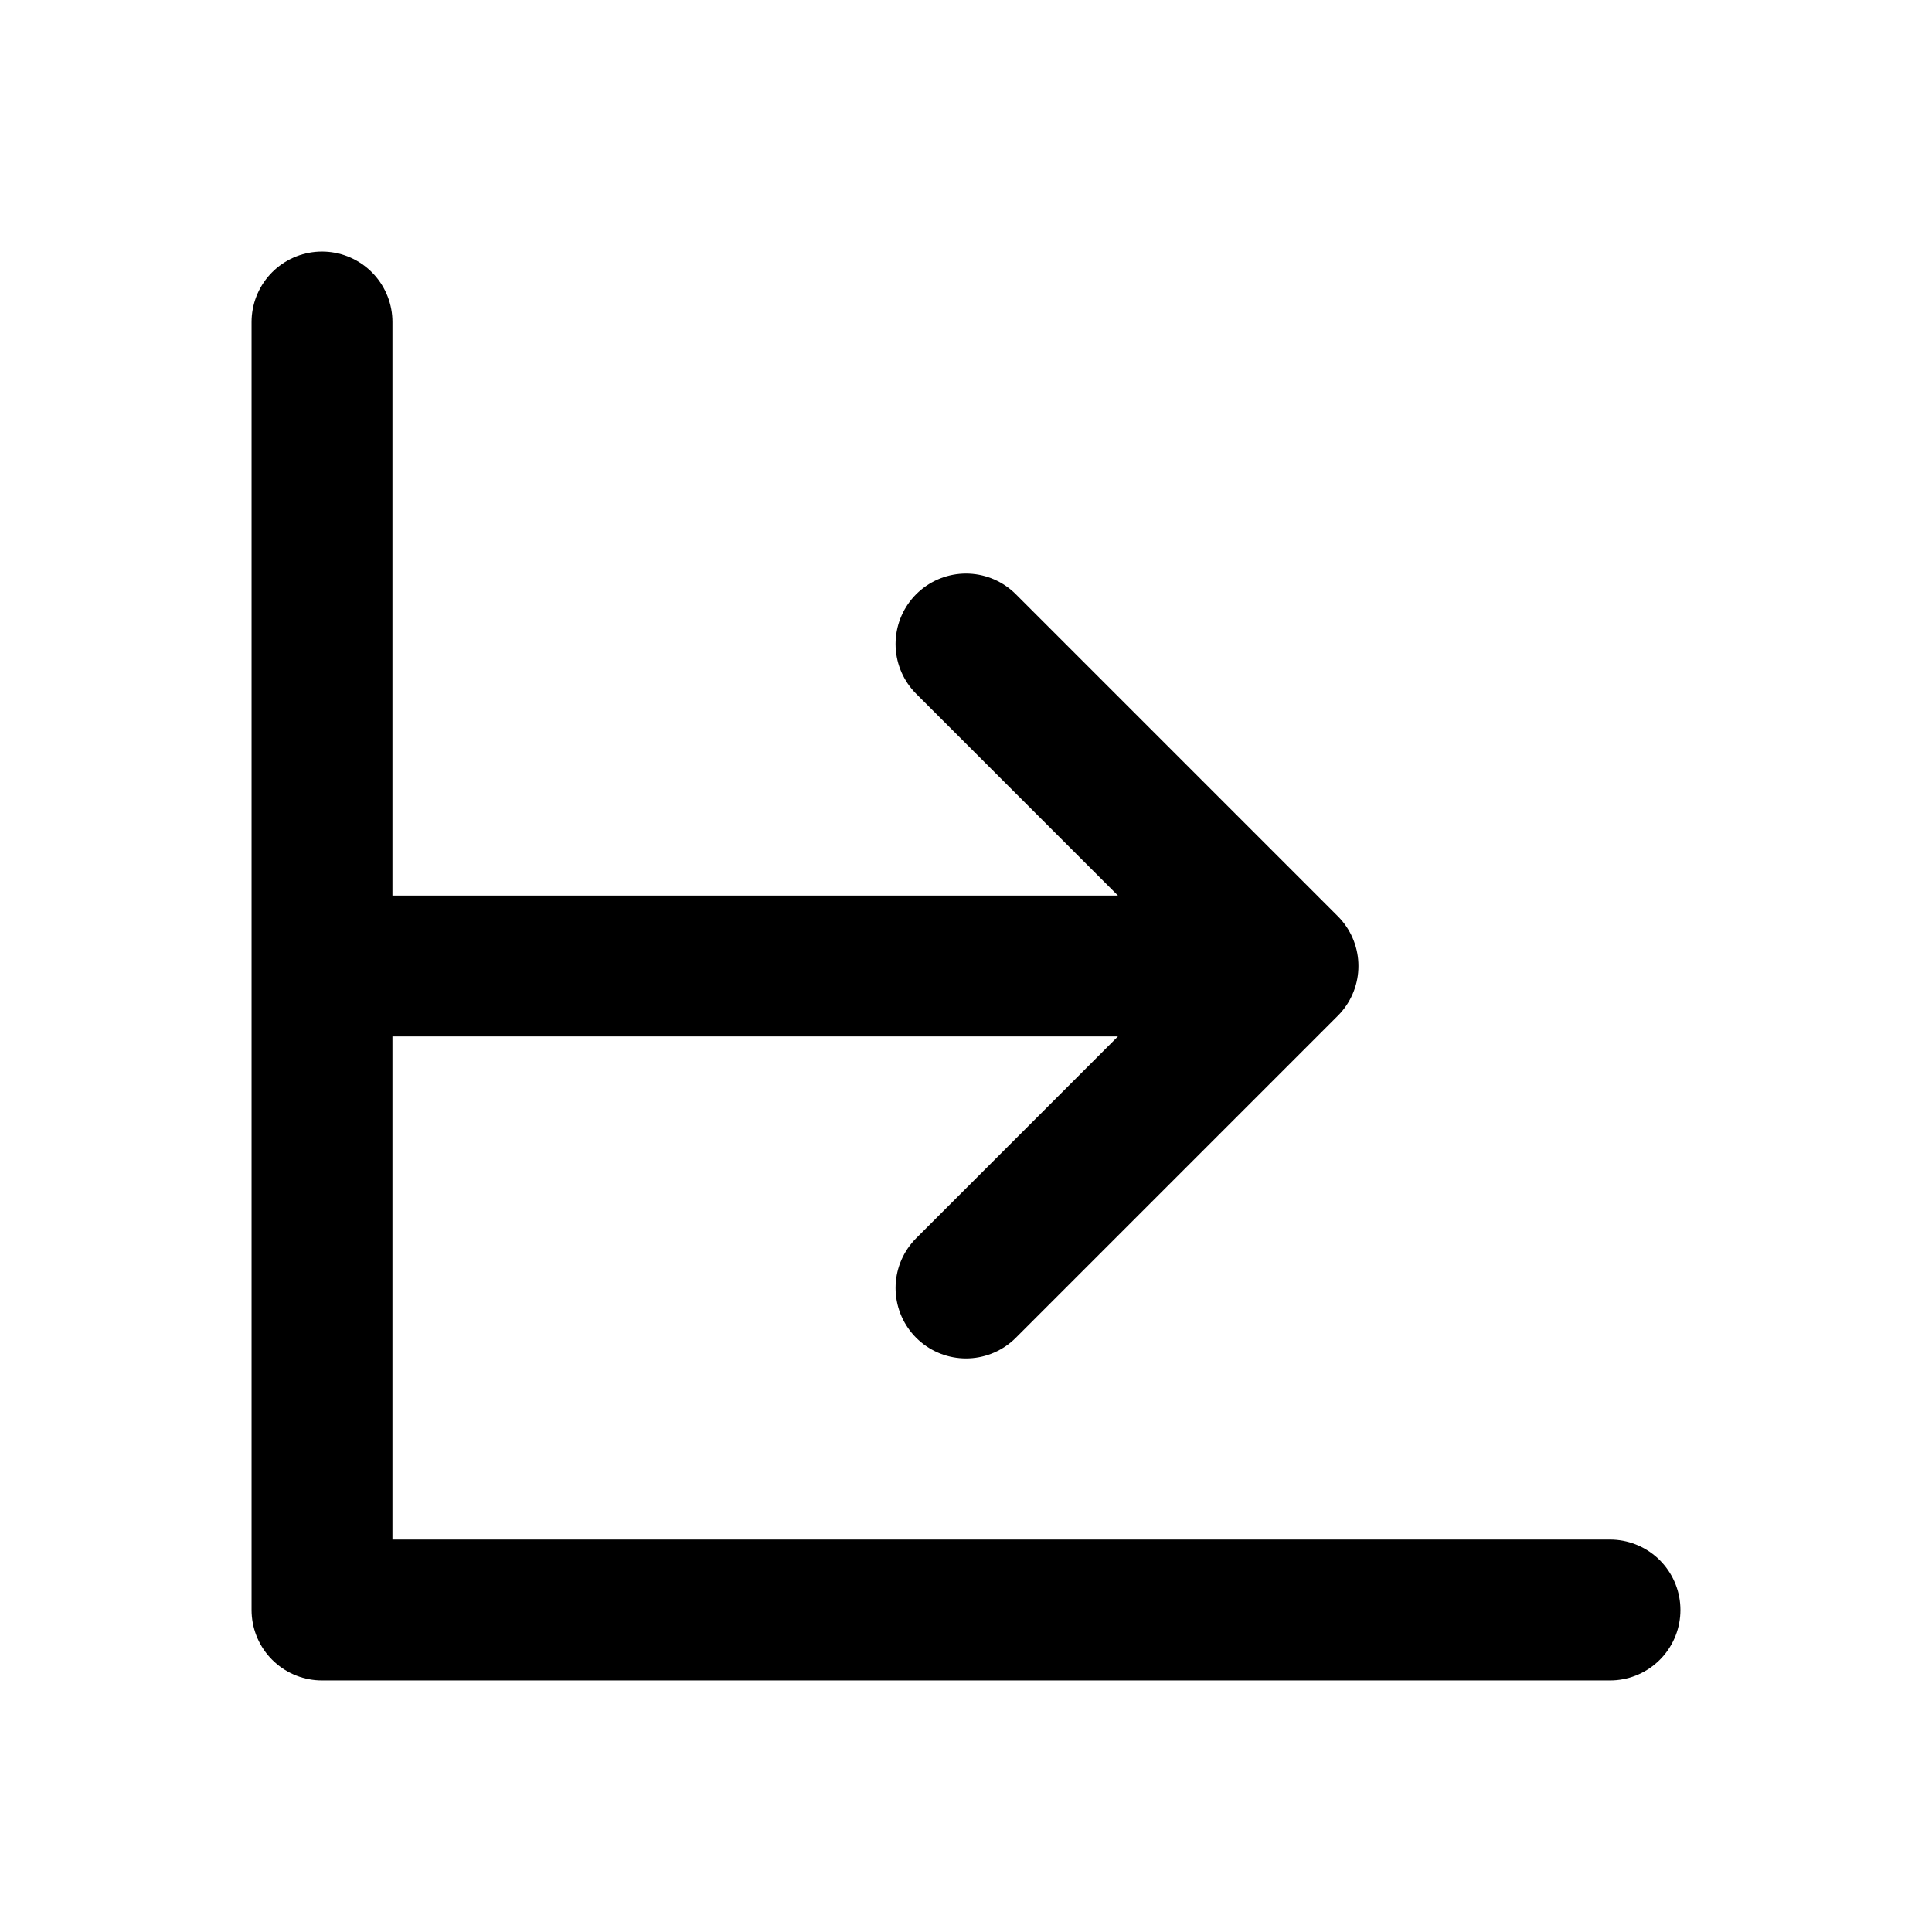
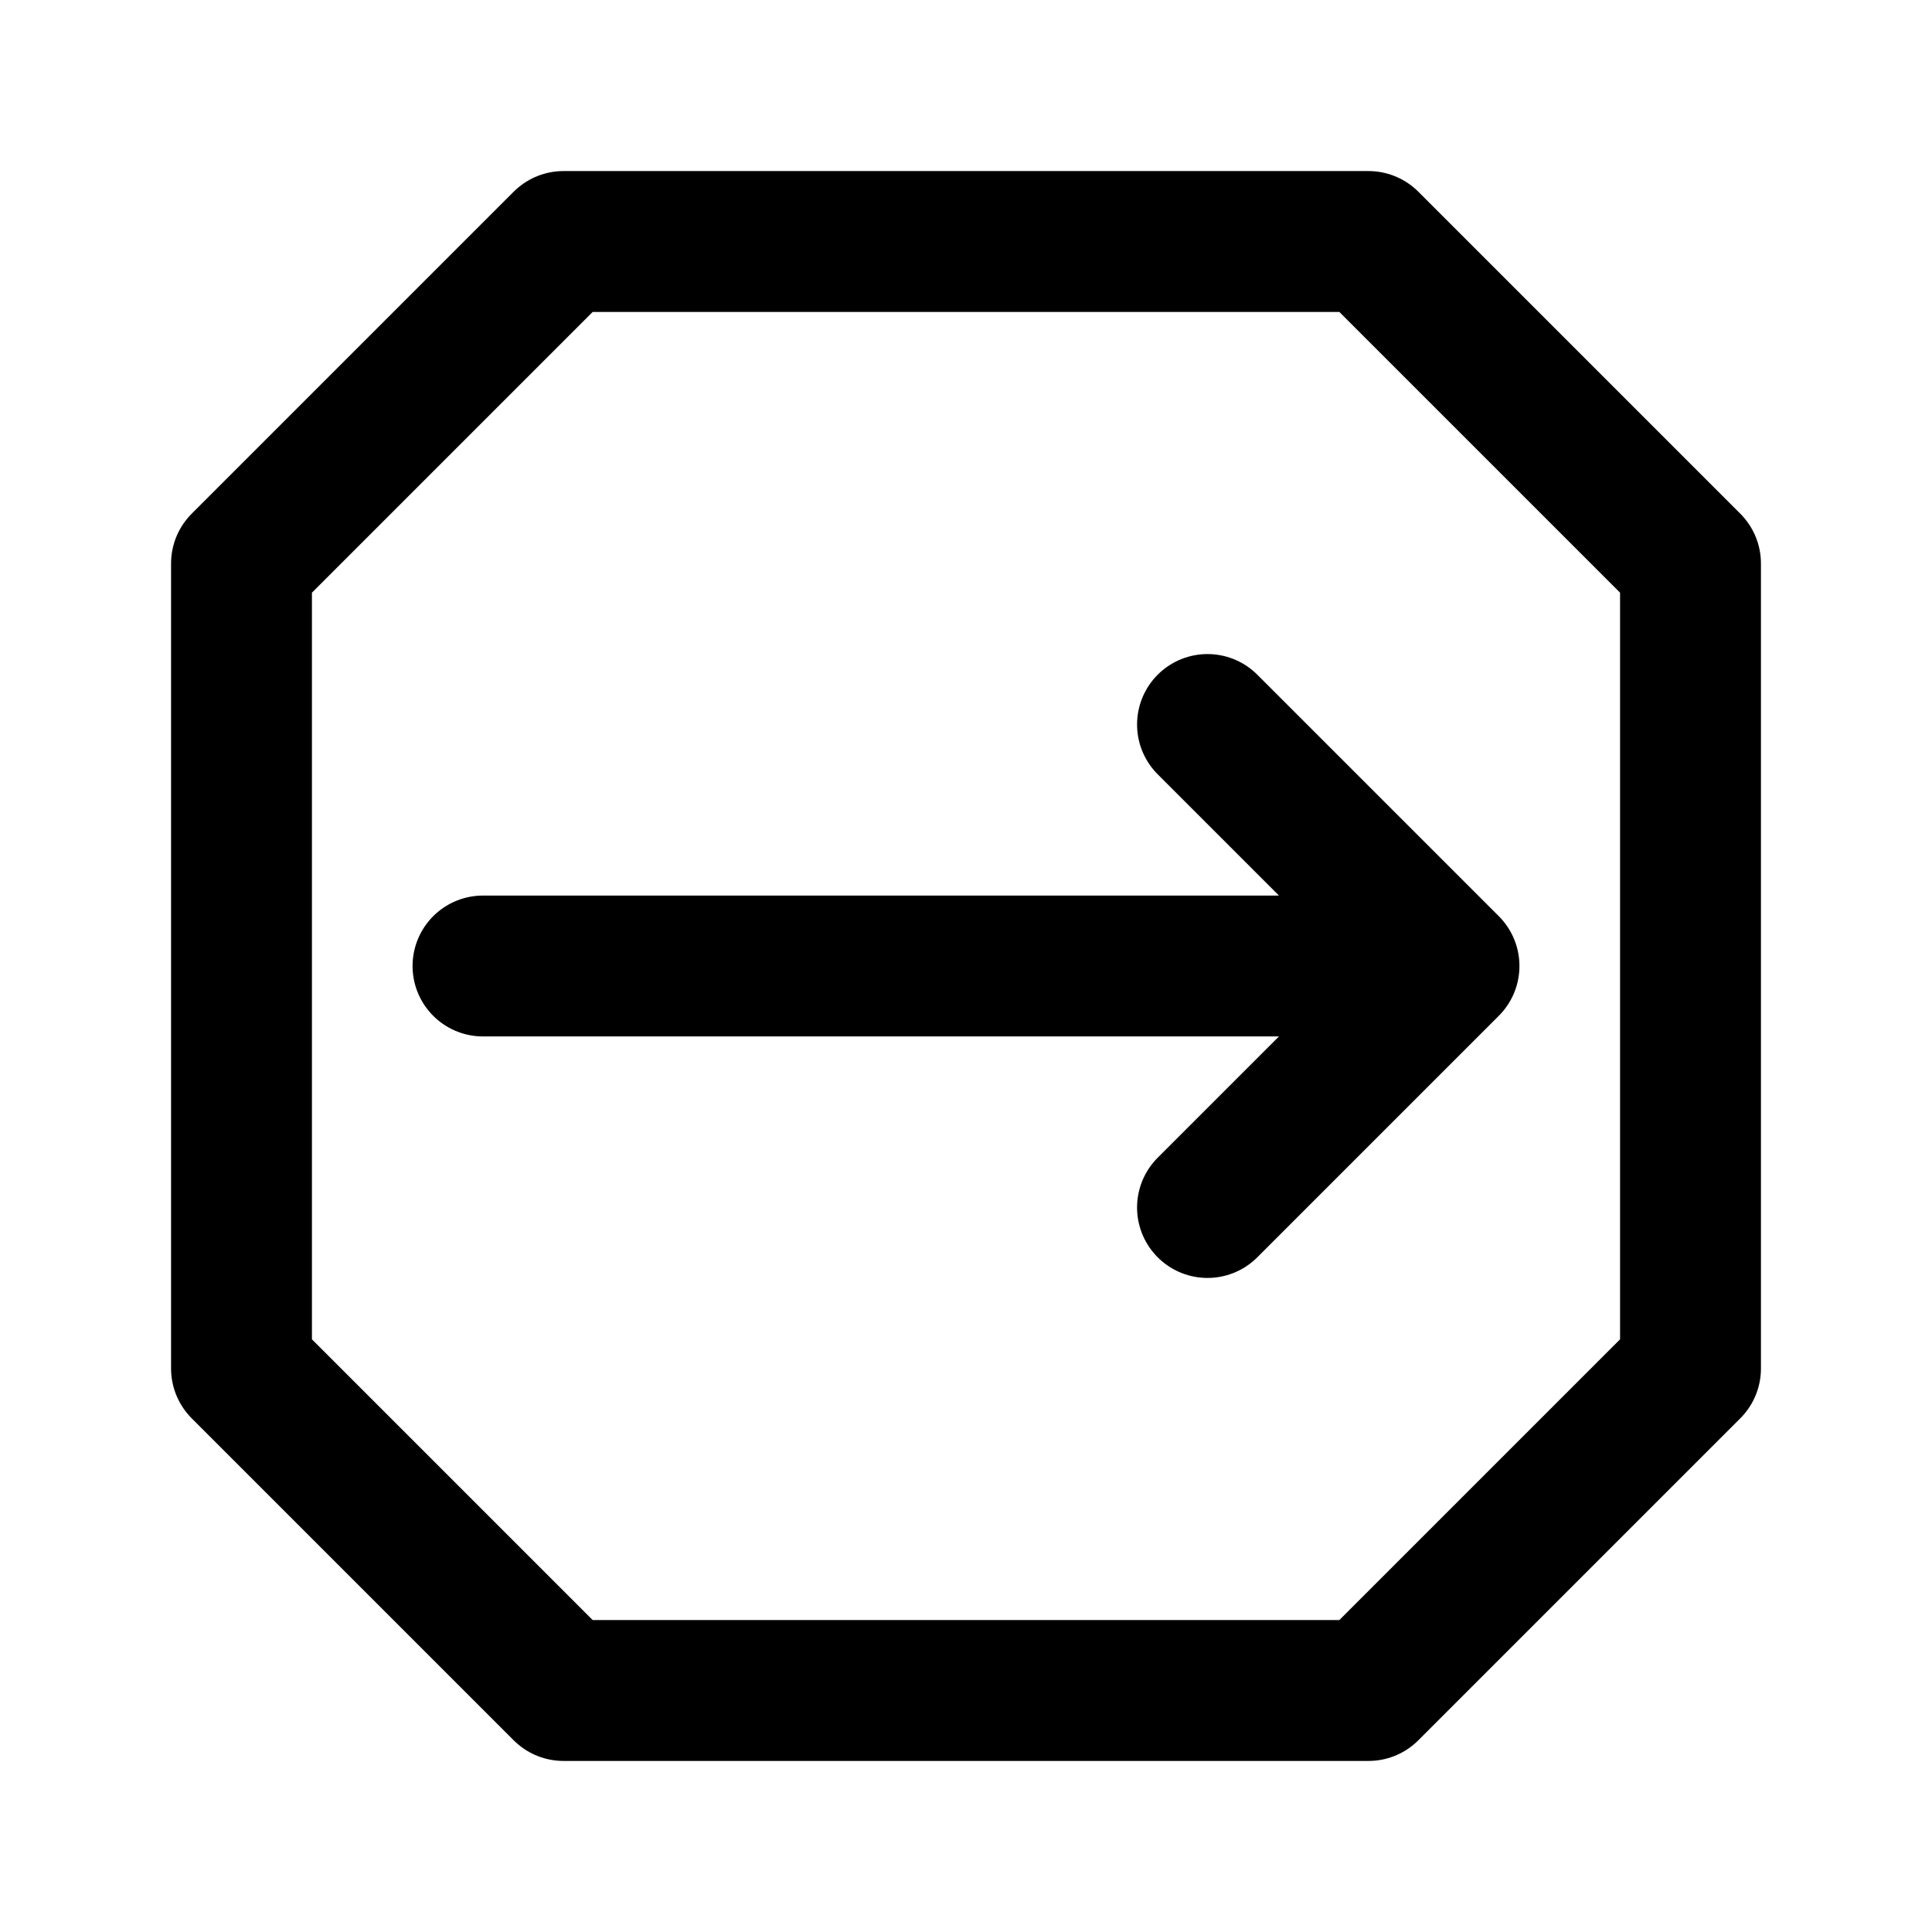
<svg xmlns="http://www.w3.org/2000/svg" width="24" height="24" viewBox="0 0 24 24" fill="none" stroke="currentColor" stroke-width="1.75" stroke-linecap="round" stroke-linejoin="round" role="img" aria-label="Lead in">
-   <path d="M4 4v16h16M4 12h12M12 8l4 4-4 4" />
+   <path d="M7 3h10l4 4v10l-4 4H7l-4-4V7Z" />
+   <path d="M6 12h12M15 9l3 3-3 3" />
</svg>
